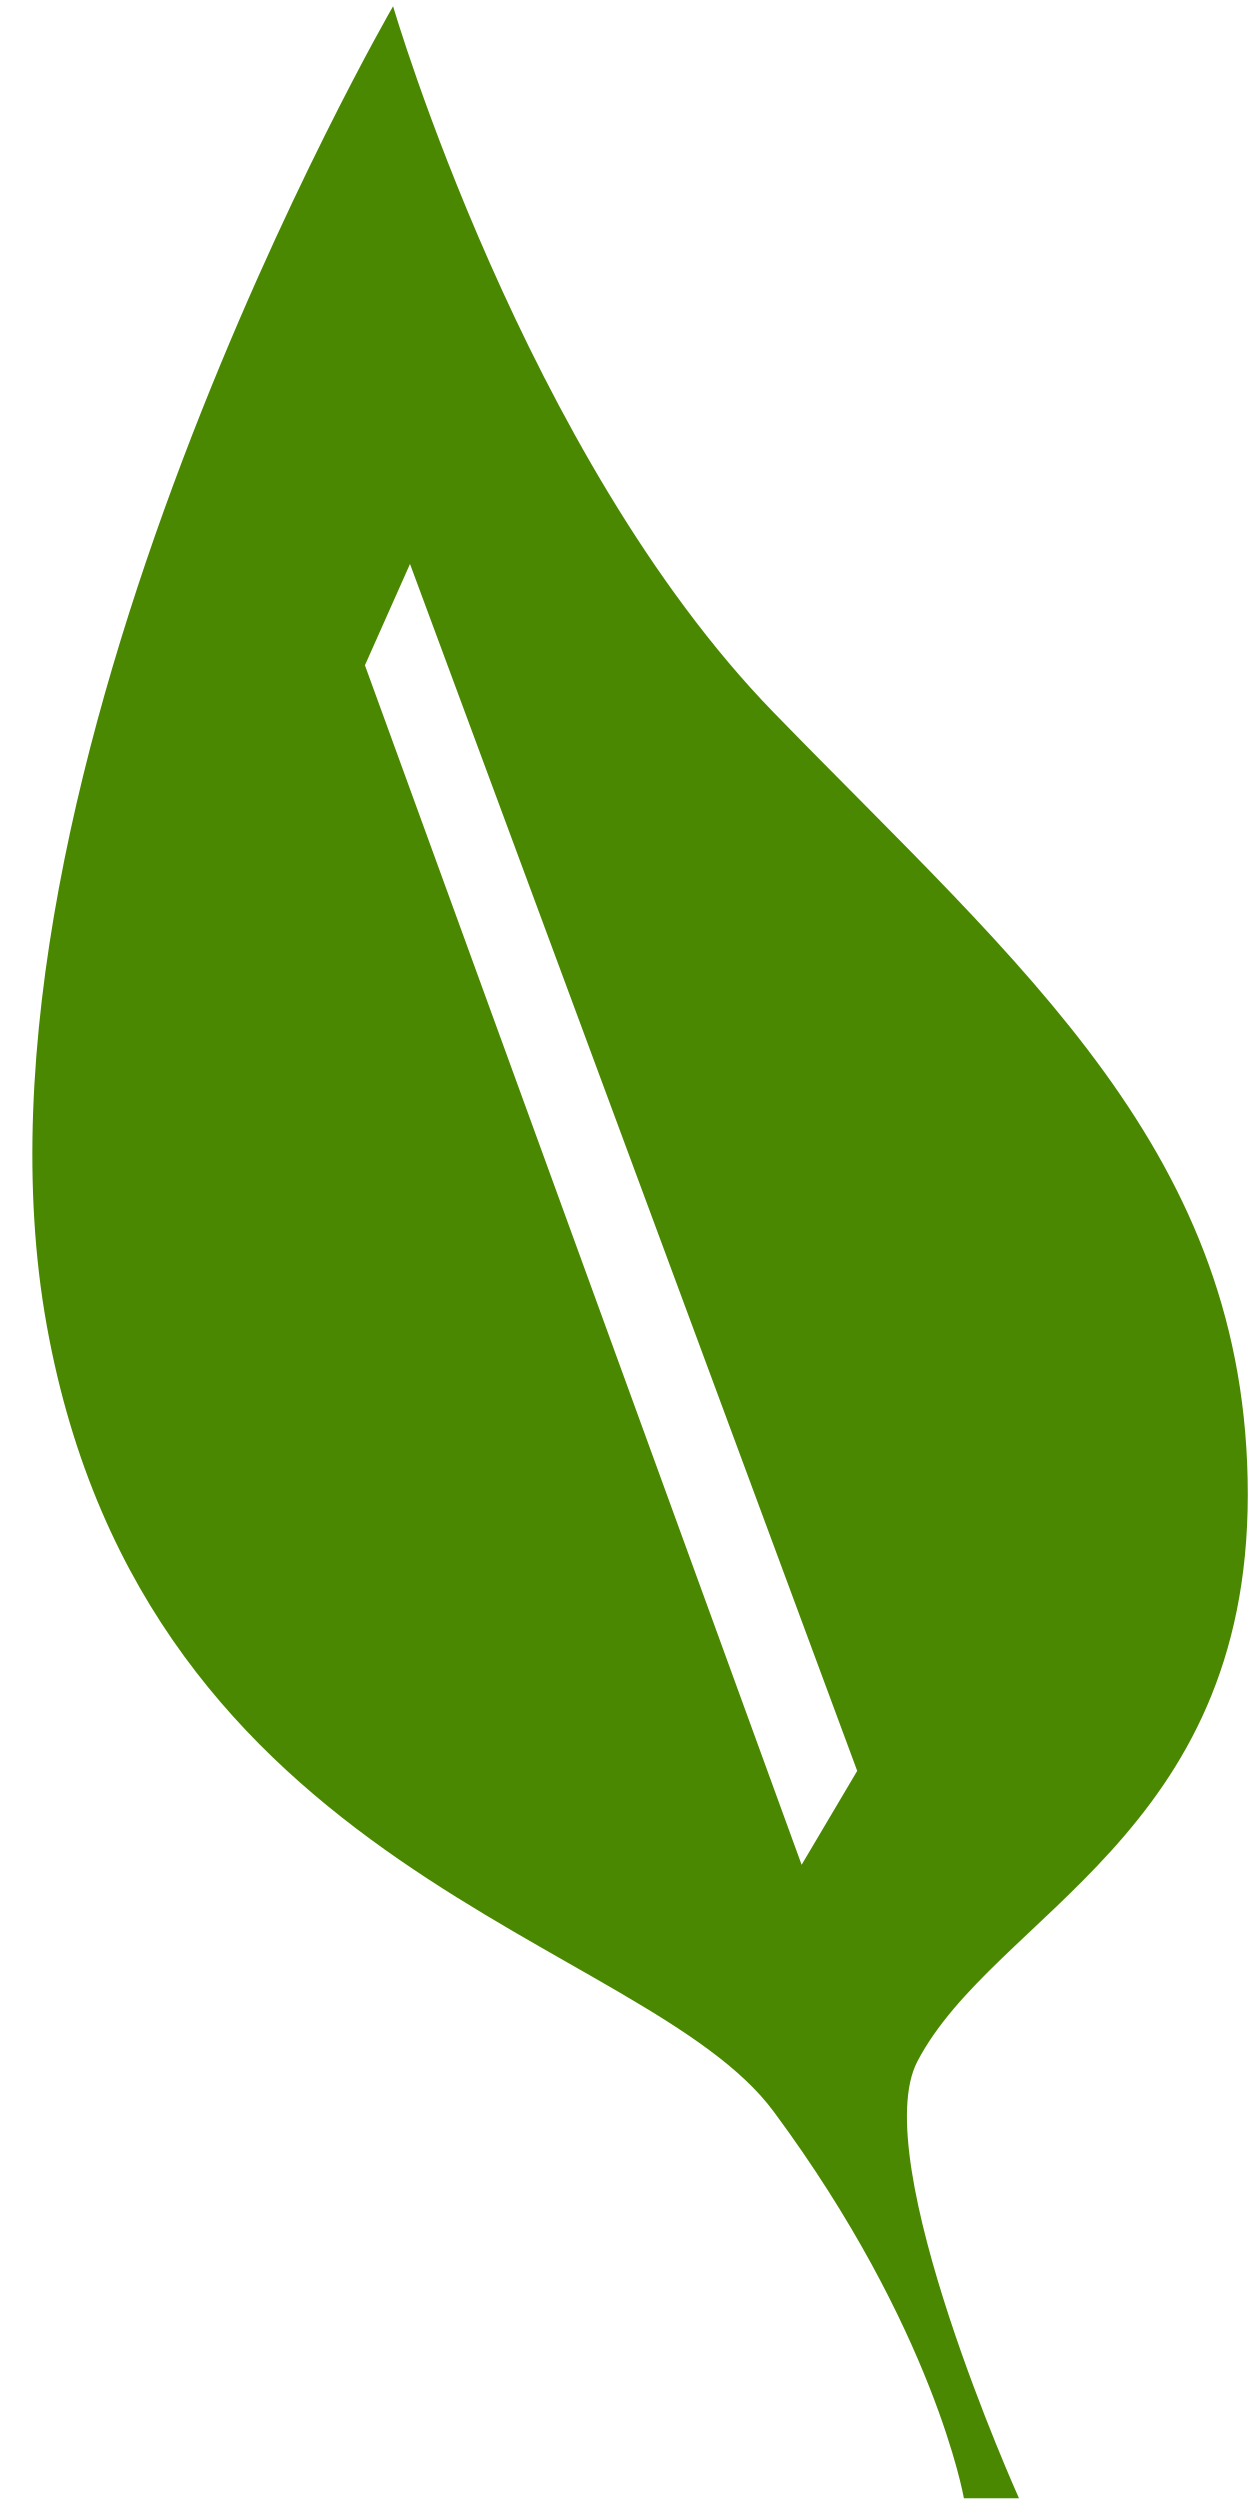
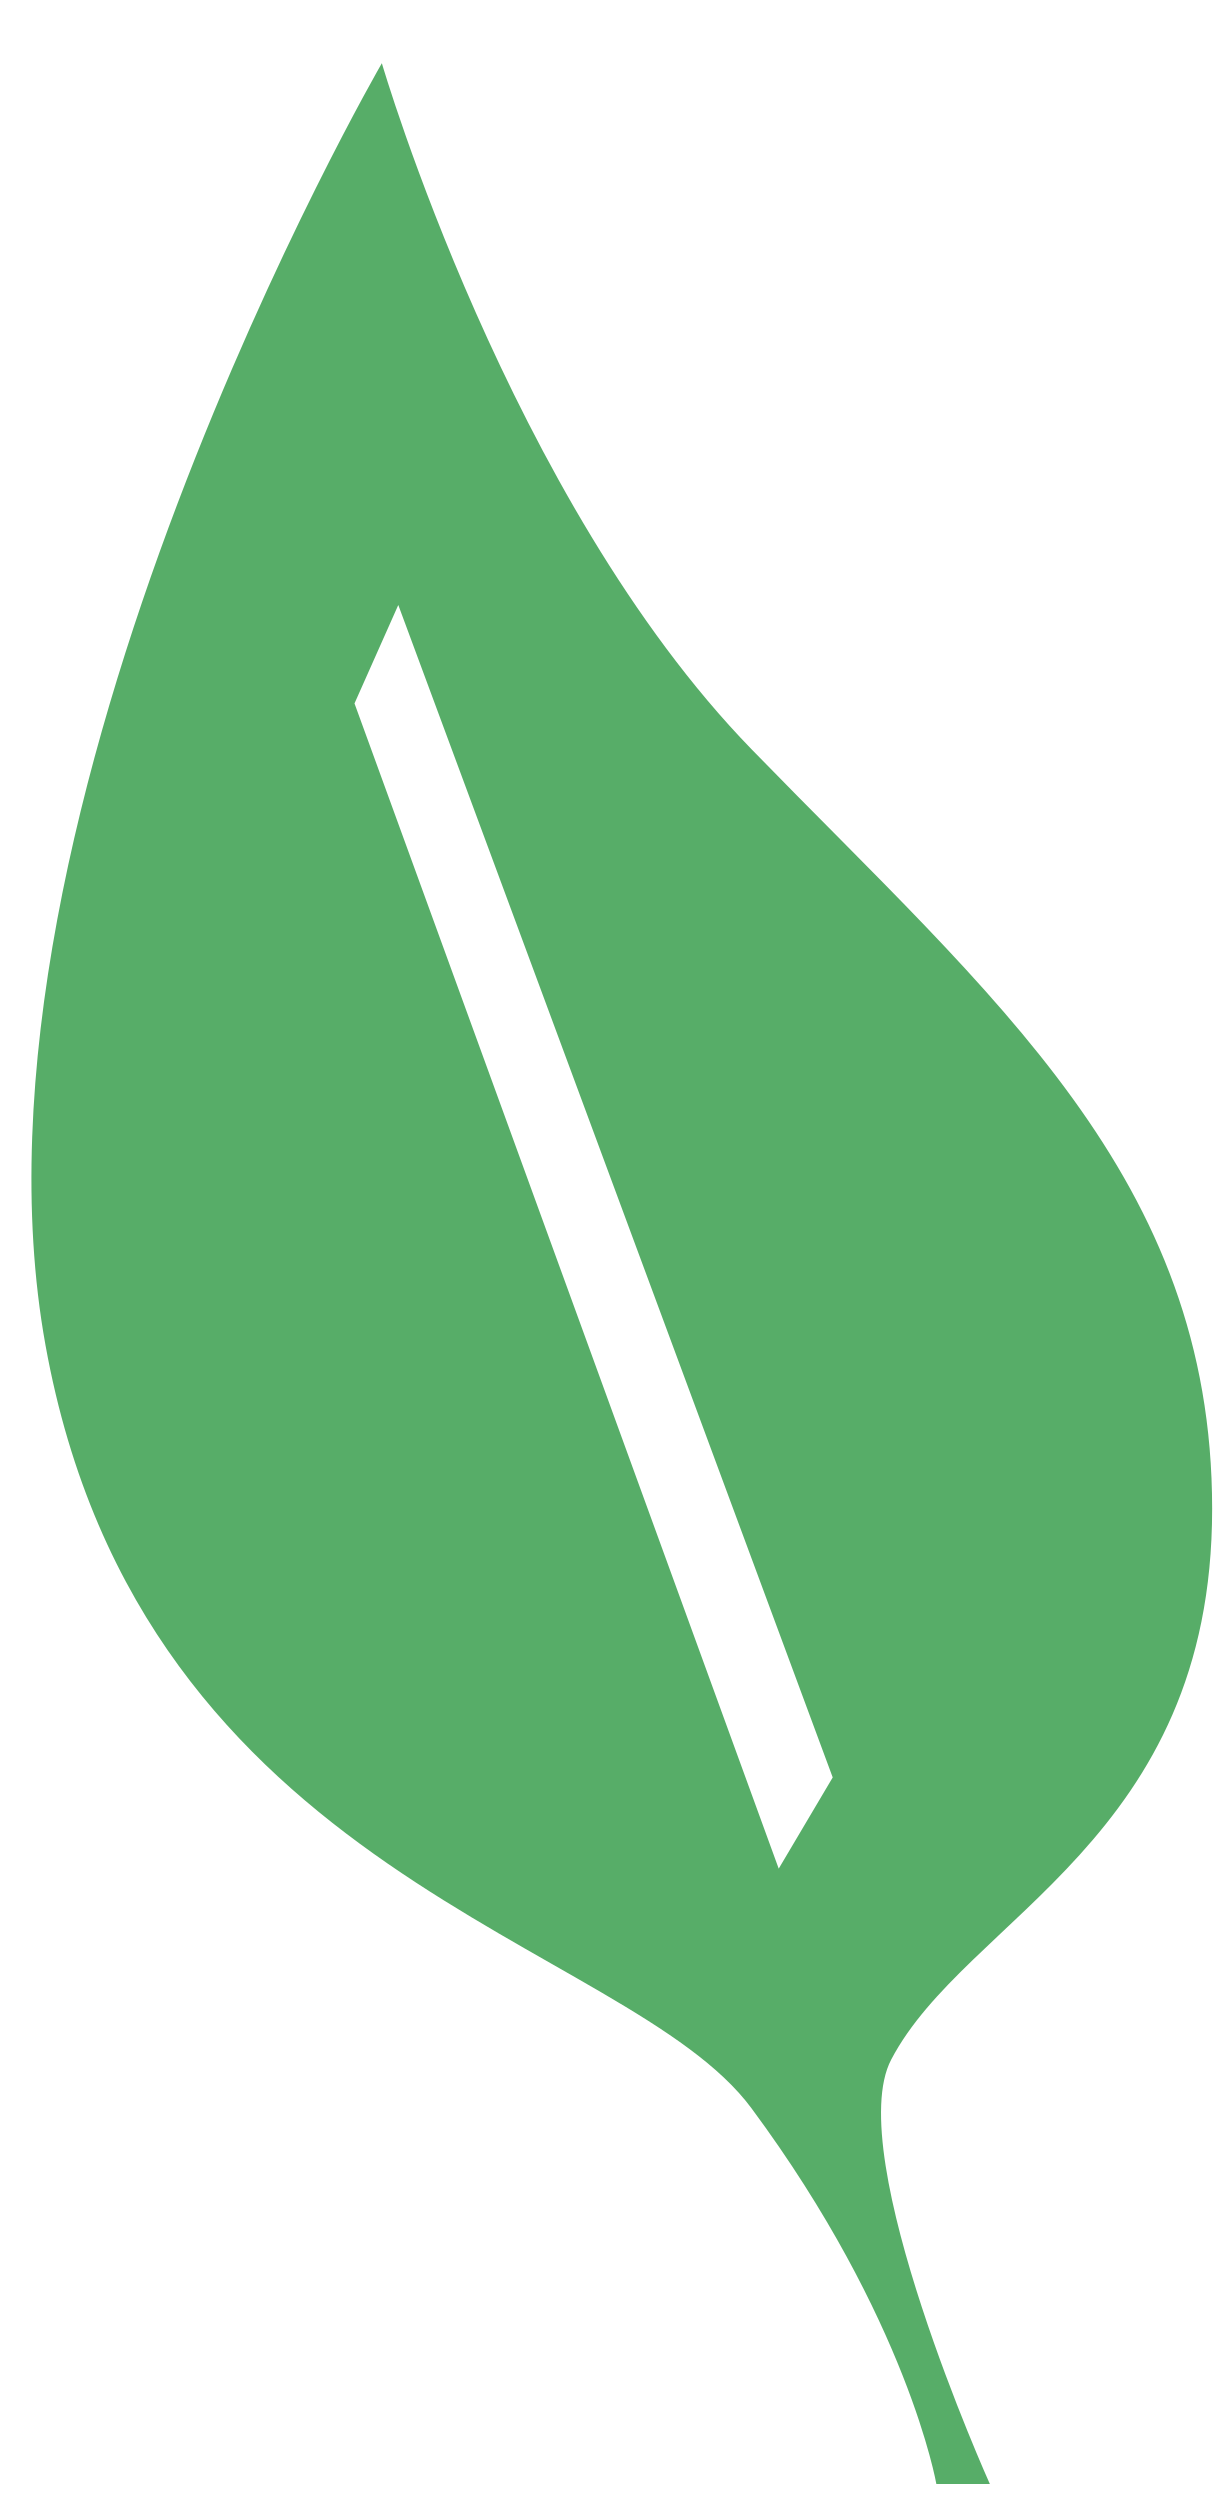
- <svg xmlns="http://www.w3.org/2000/svg" width="17px" height="34px" viewBox="0 0 17 34" version="1.1">
+ <svg xmlns="http://www.w3.org/2000/svg" width="17px" height="35px" viewBox="0 0 17 35" version="1.1">
  <defs />
  <g id="Welcome" stroke="none" stroke-width="1" fill="none" fill-rule="evenodd">
-     <g id="Desktop-Copy-3" transform="translate(-352, -561)" fill="#498800">
-       <g id="Article" transform="translate(178, 561)">
-         <g id="Header">
-           <g id="Path-1" transform="translate(174, 0)">
-             <path d="M10.521,28.716 C12.71,31.673 13.109,33.976 13.109,33.976 L13.858,33.976 C13.858,33.976 11.781,29.362 12.477,28.034 C13.523,26.037 16.97,24.956 16.97,20.325 C16.97,15.692 13.912,13.178 10.521,9.689 C7.13,6.199 5.346,0.085 5.346,0.085 C5.346,0.085 -0.716,10.551 0.637,18.033 C1.989,25.515 8.764,26.342 10.521,28.716 Z M10.902,25.361 L11.658,24.084 L5.576,7.67 L4.963,9.048 L10.902,25.361 Z" />
+     <g id="Desktop-Copy-3" transform="translate(-504, -928)" fill="#57AD68">
+       <g id="hr" transform="translate(178, 925.8)">
+         <g id="Rectangle-89-+-Leaf" transform="translate(315, 0)">
+           <g id="Leaf" transform="translate(11, 3)">
+             <path d="M10.521,28.716 C12.71,31.673 13.109,33.976 13.109,33.976 L13.858,33.976 C13.858,33.976 11.781,29.362 12.477,28.034 C13.523,26.037 16.97,24.956 16.97,20.325 C16.97,15.692 13.912,13.178 10.521,9.689 C7.13,6.199 5.346,0.085 5.346,0.085 C5.346,0.085 -0.716,10.551 0.637,18.033 C1.989,25.515 8.764,26.342 10.521,28.716 Z M10.902,25.361 L11.658,24.084 L5.576,7.67 L4.963,9.048 L10.902,25.361 Z" id="Path-1" />
          </g>
        </g>
      </g>
    </g>
  </g>
</svg>
